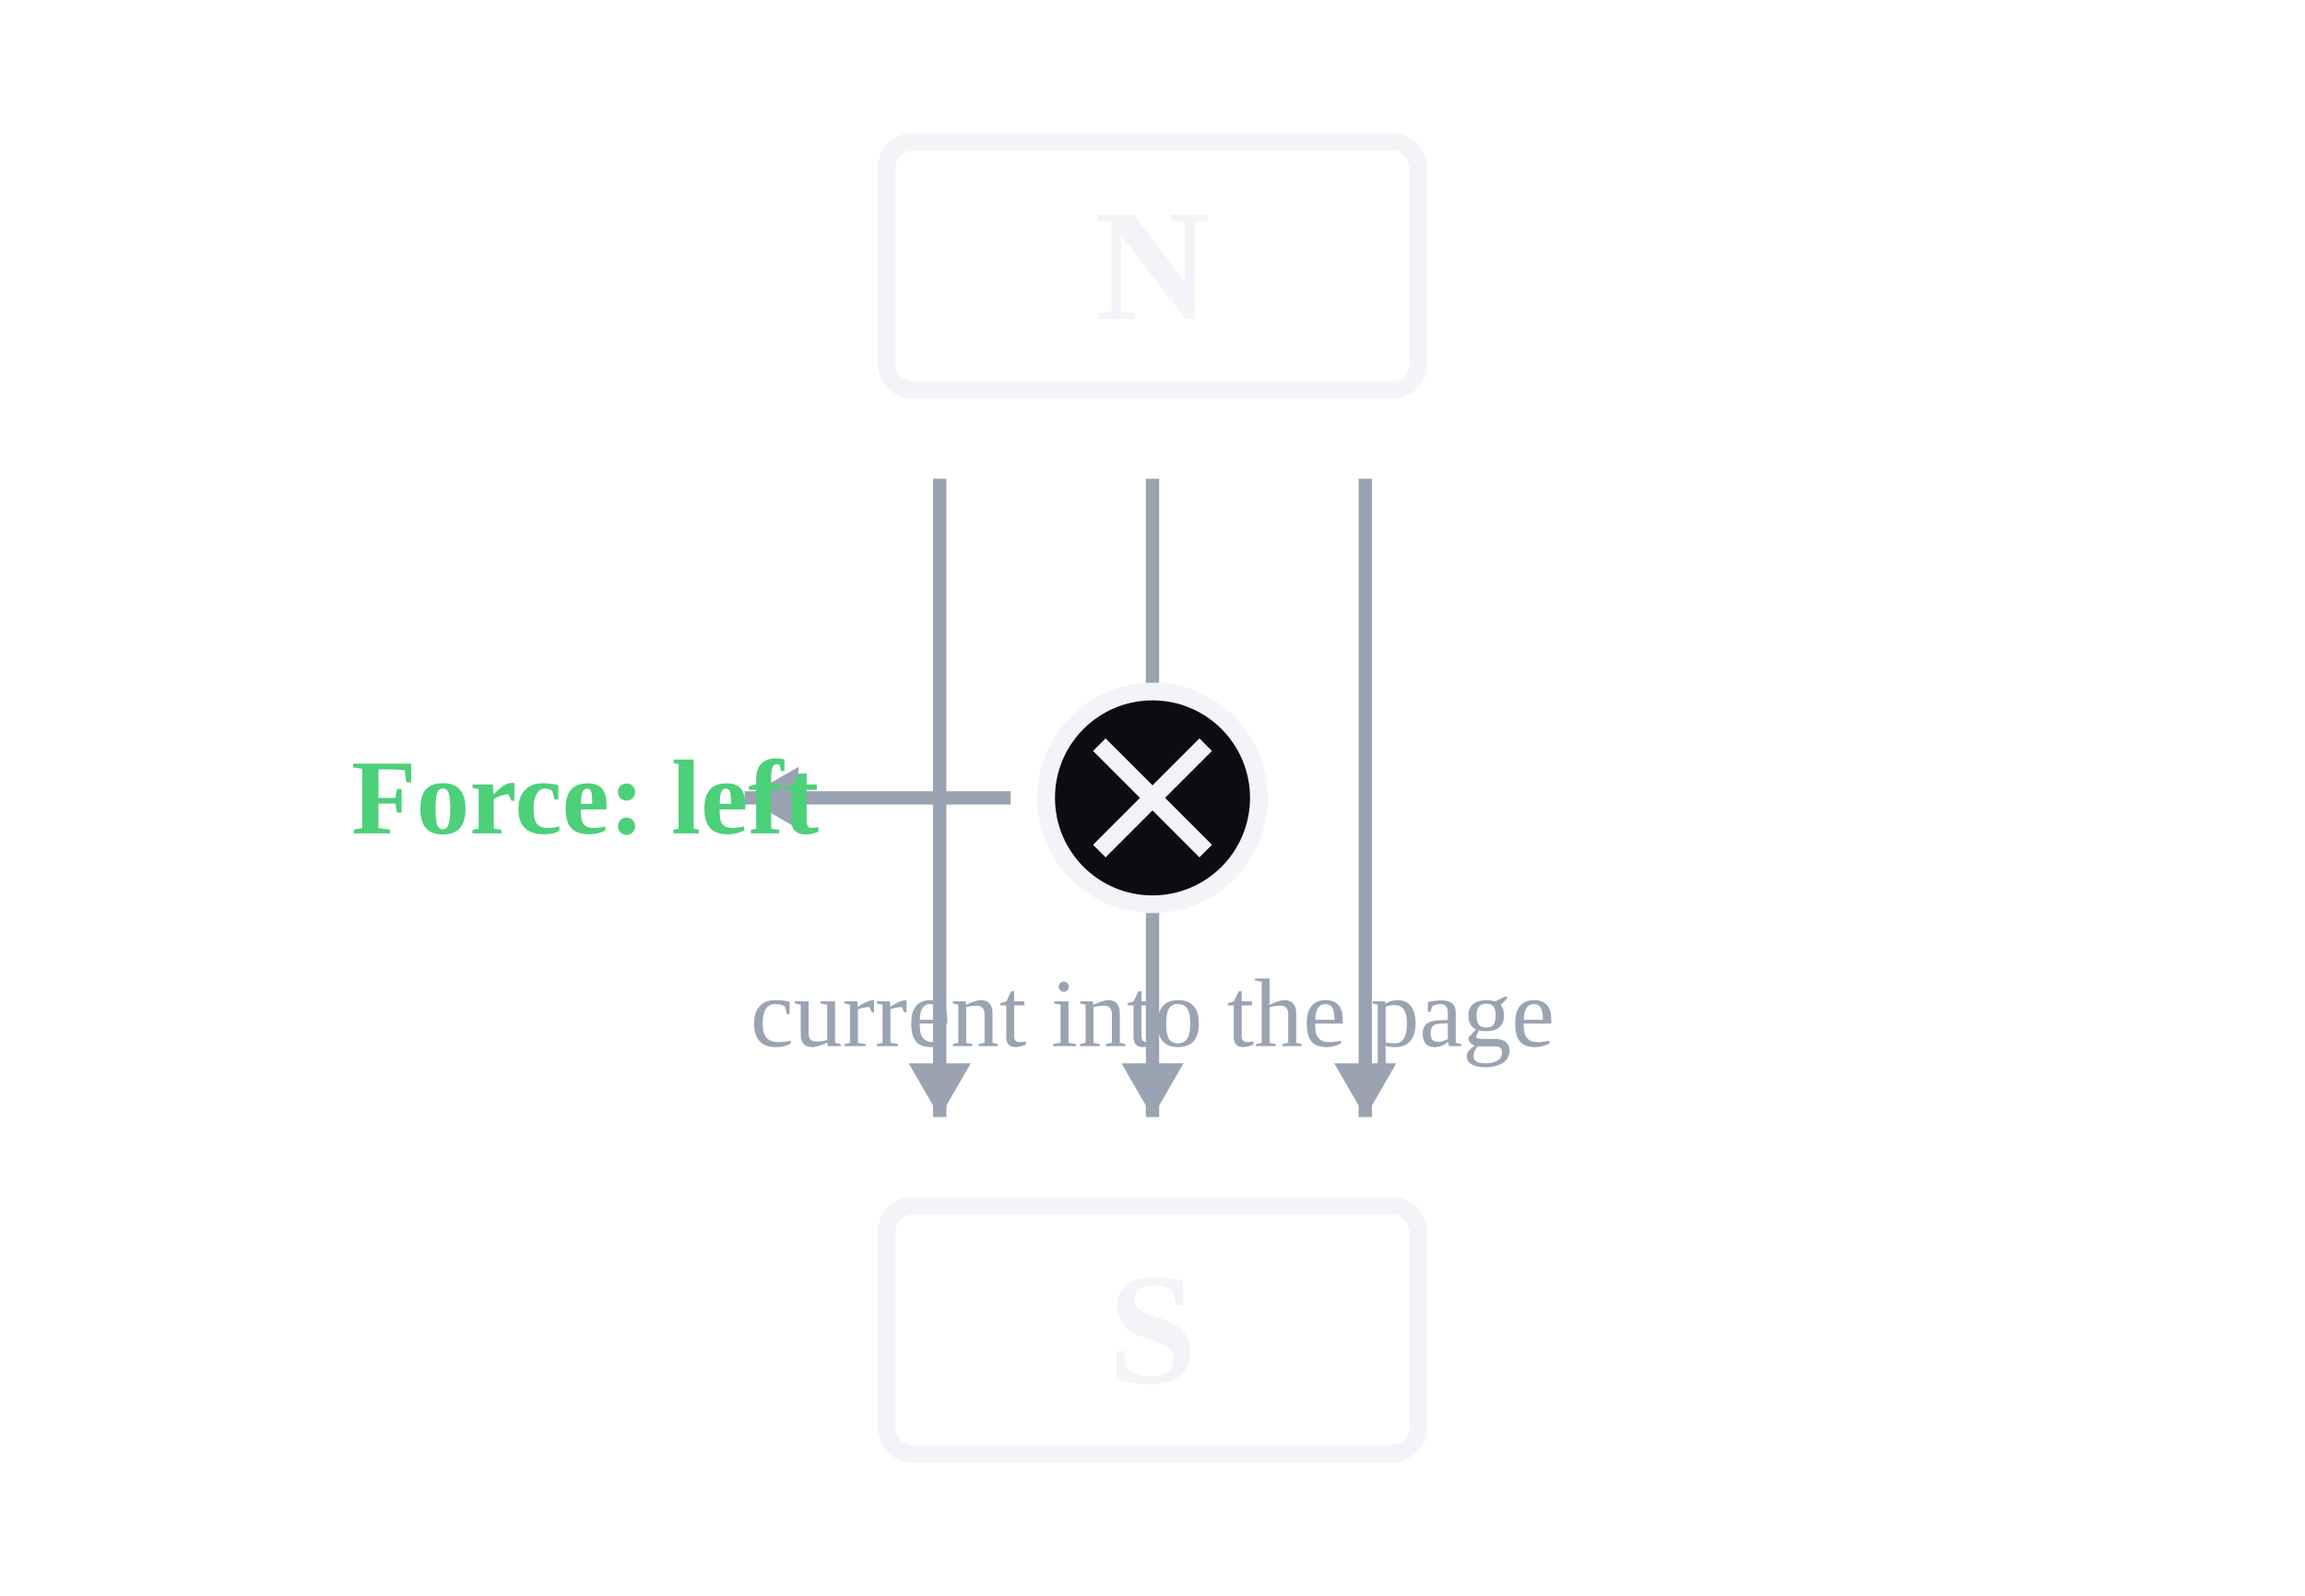
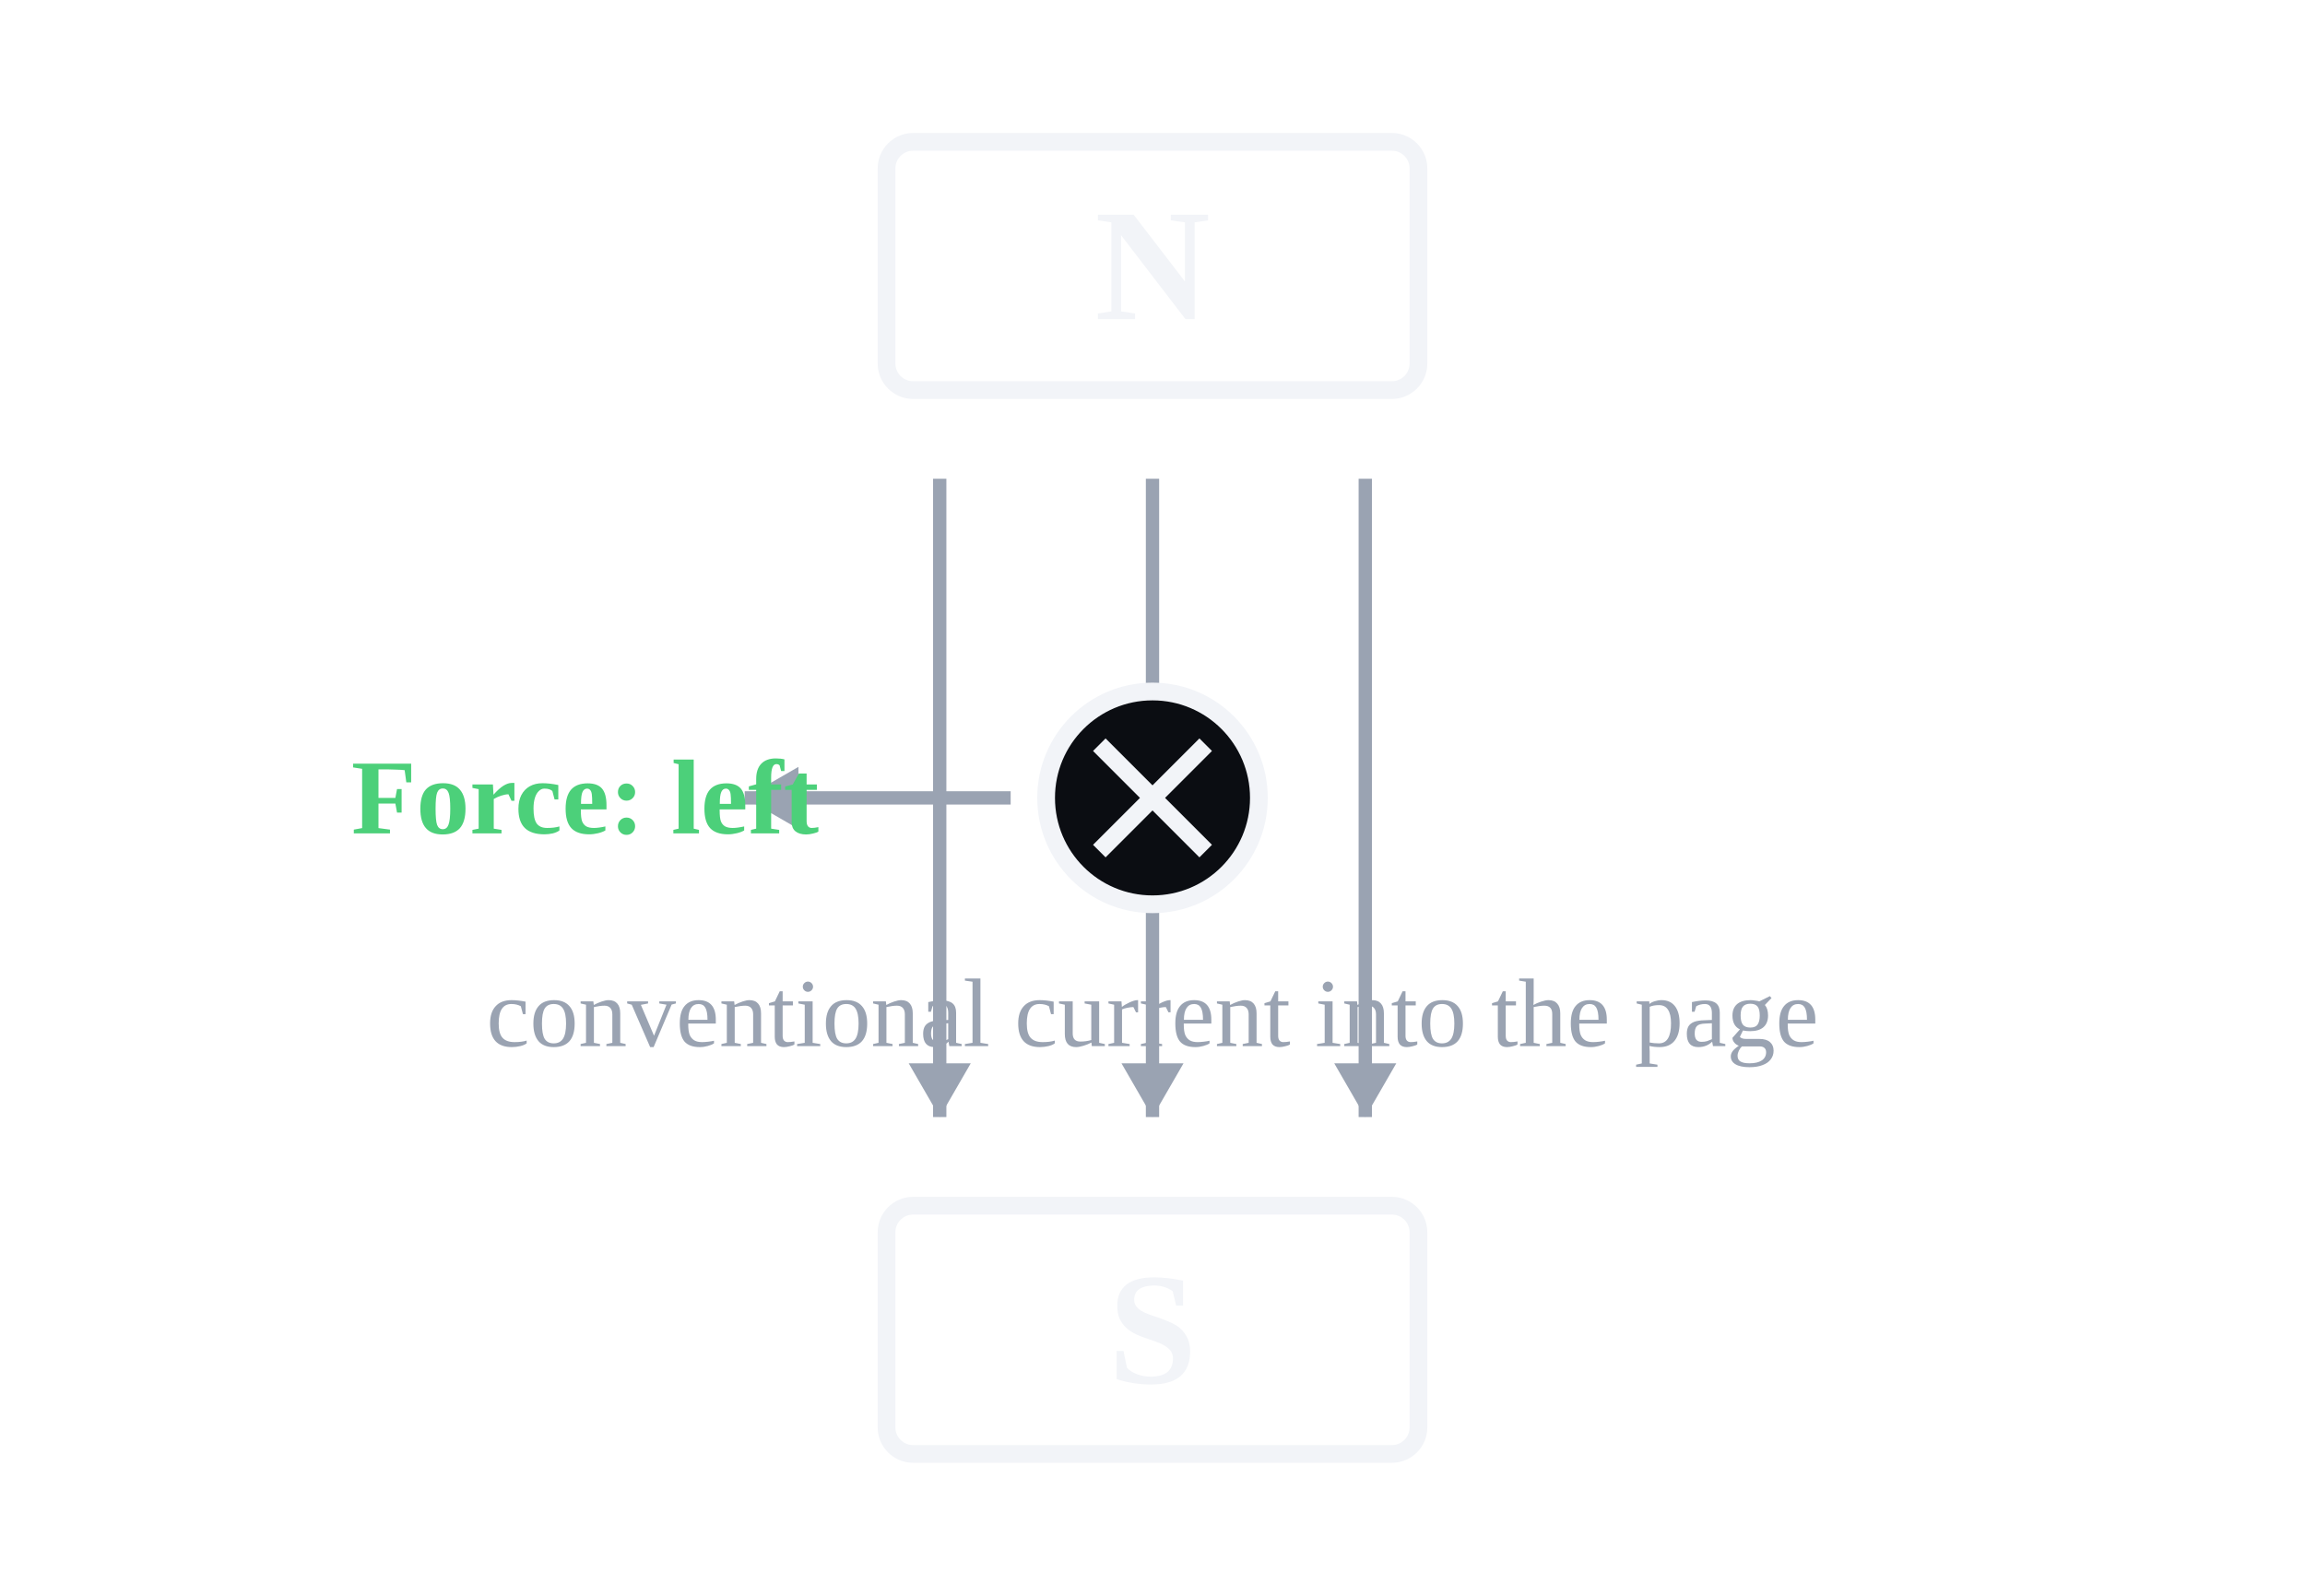
- <svg xmlns="http://www.w3.org/2000/svg" width="260" height="180" viewBox="0 0 260 180" role="img" aria-label="North pole at the top, south pole at the bottom. Field arrows point from north to south. Current in the conductor flows into the page. Resulting force on the conductor acts leftwards.">
+ <svg xmlns="http://www.w3.org/2000/svg" width="260" height="180" viewBox="0 0 260 180" role="img" aria-label="North pole at the top, south pole at the bottom. Field arrows point from north to south. The conventional current into the page in the conductor. Resulting force on the conductor acts leftwards.">
  <g>
    <rect x="100" y="16" width="60" height="28" rx="3" fill="none" stroke="#f2f4f8" stroke-width="2" />
    <text x="130" y="36" fill="#f2f4f8" font-size="18" font-weight="700" text-anchor="middle">
      <tspan>N</tspan>
    </text>
    <rect x="100" y="136" width="60" height="28" rx="3" fill="none" stroke="#f2f4f8" stroke-width="2" />
    <text x="130" y="156" fill="#f2f4f8" font-size="18" font-weight="700" text-anchor="middle">
      <tspan>S</tspan>
    </text>
    <line x1="106" y1="54" x2="106" y2="126" stroke="#9aa3b2" stroke-width="1.5" />
    <path d="M106 126 102.5 119.938 109.5 119.938z" fill="#9aa3b2" />
    <line x1="130" y1="54" x2="130" y2="126" stroke="#9aa3b2" stroke-width="1.5" />
    <path d="M130 126 126.5 119.938 133.5 119.938z" fill="#9aa3b2" />
    <line x1="154" y1="54" x2="154" y2="126" stroke="#9aa3b2" stroke-width="1.5" />
    <path d="M154 126 150.5 119.938 157.5 119.938z" fill="#9aa3b2" />
    <circle cx="130" cy="90" r="12" fill="#0b0d12" stroke="#f2f4f8" stroke-width="2" />
    <line x1="124" y1="84" x2="136" y2="96" stroke="#f2f4f8" stroke-width="2" />
    <line x1="124" y1="96" x2="136" y2="84" stroke="#f2f4f8" stroke-width="2" />
    <text x="130" y="118" fill="#9aa3b2" font-size="11" text-anchor="middle">
-       <tspan>current into the page</tspan>
+       <tspan>conventional current into the page</tspan>
    </text>
    <line x1="114" y1="90" x2="84" y2="90" stroke="#9aa3b2" stroke-width="1.5" />
    <path d="M84 90 90.062 86.5 90.062 93.5z" fill="#9aa3b2" />
    <text x="66" y="94" fill="#4cd07a" font-size="12" font-weight="700" text-anchor="middle">
      <tspan>Force: left</tspan>
    </text>
  </g>
</svg>
